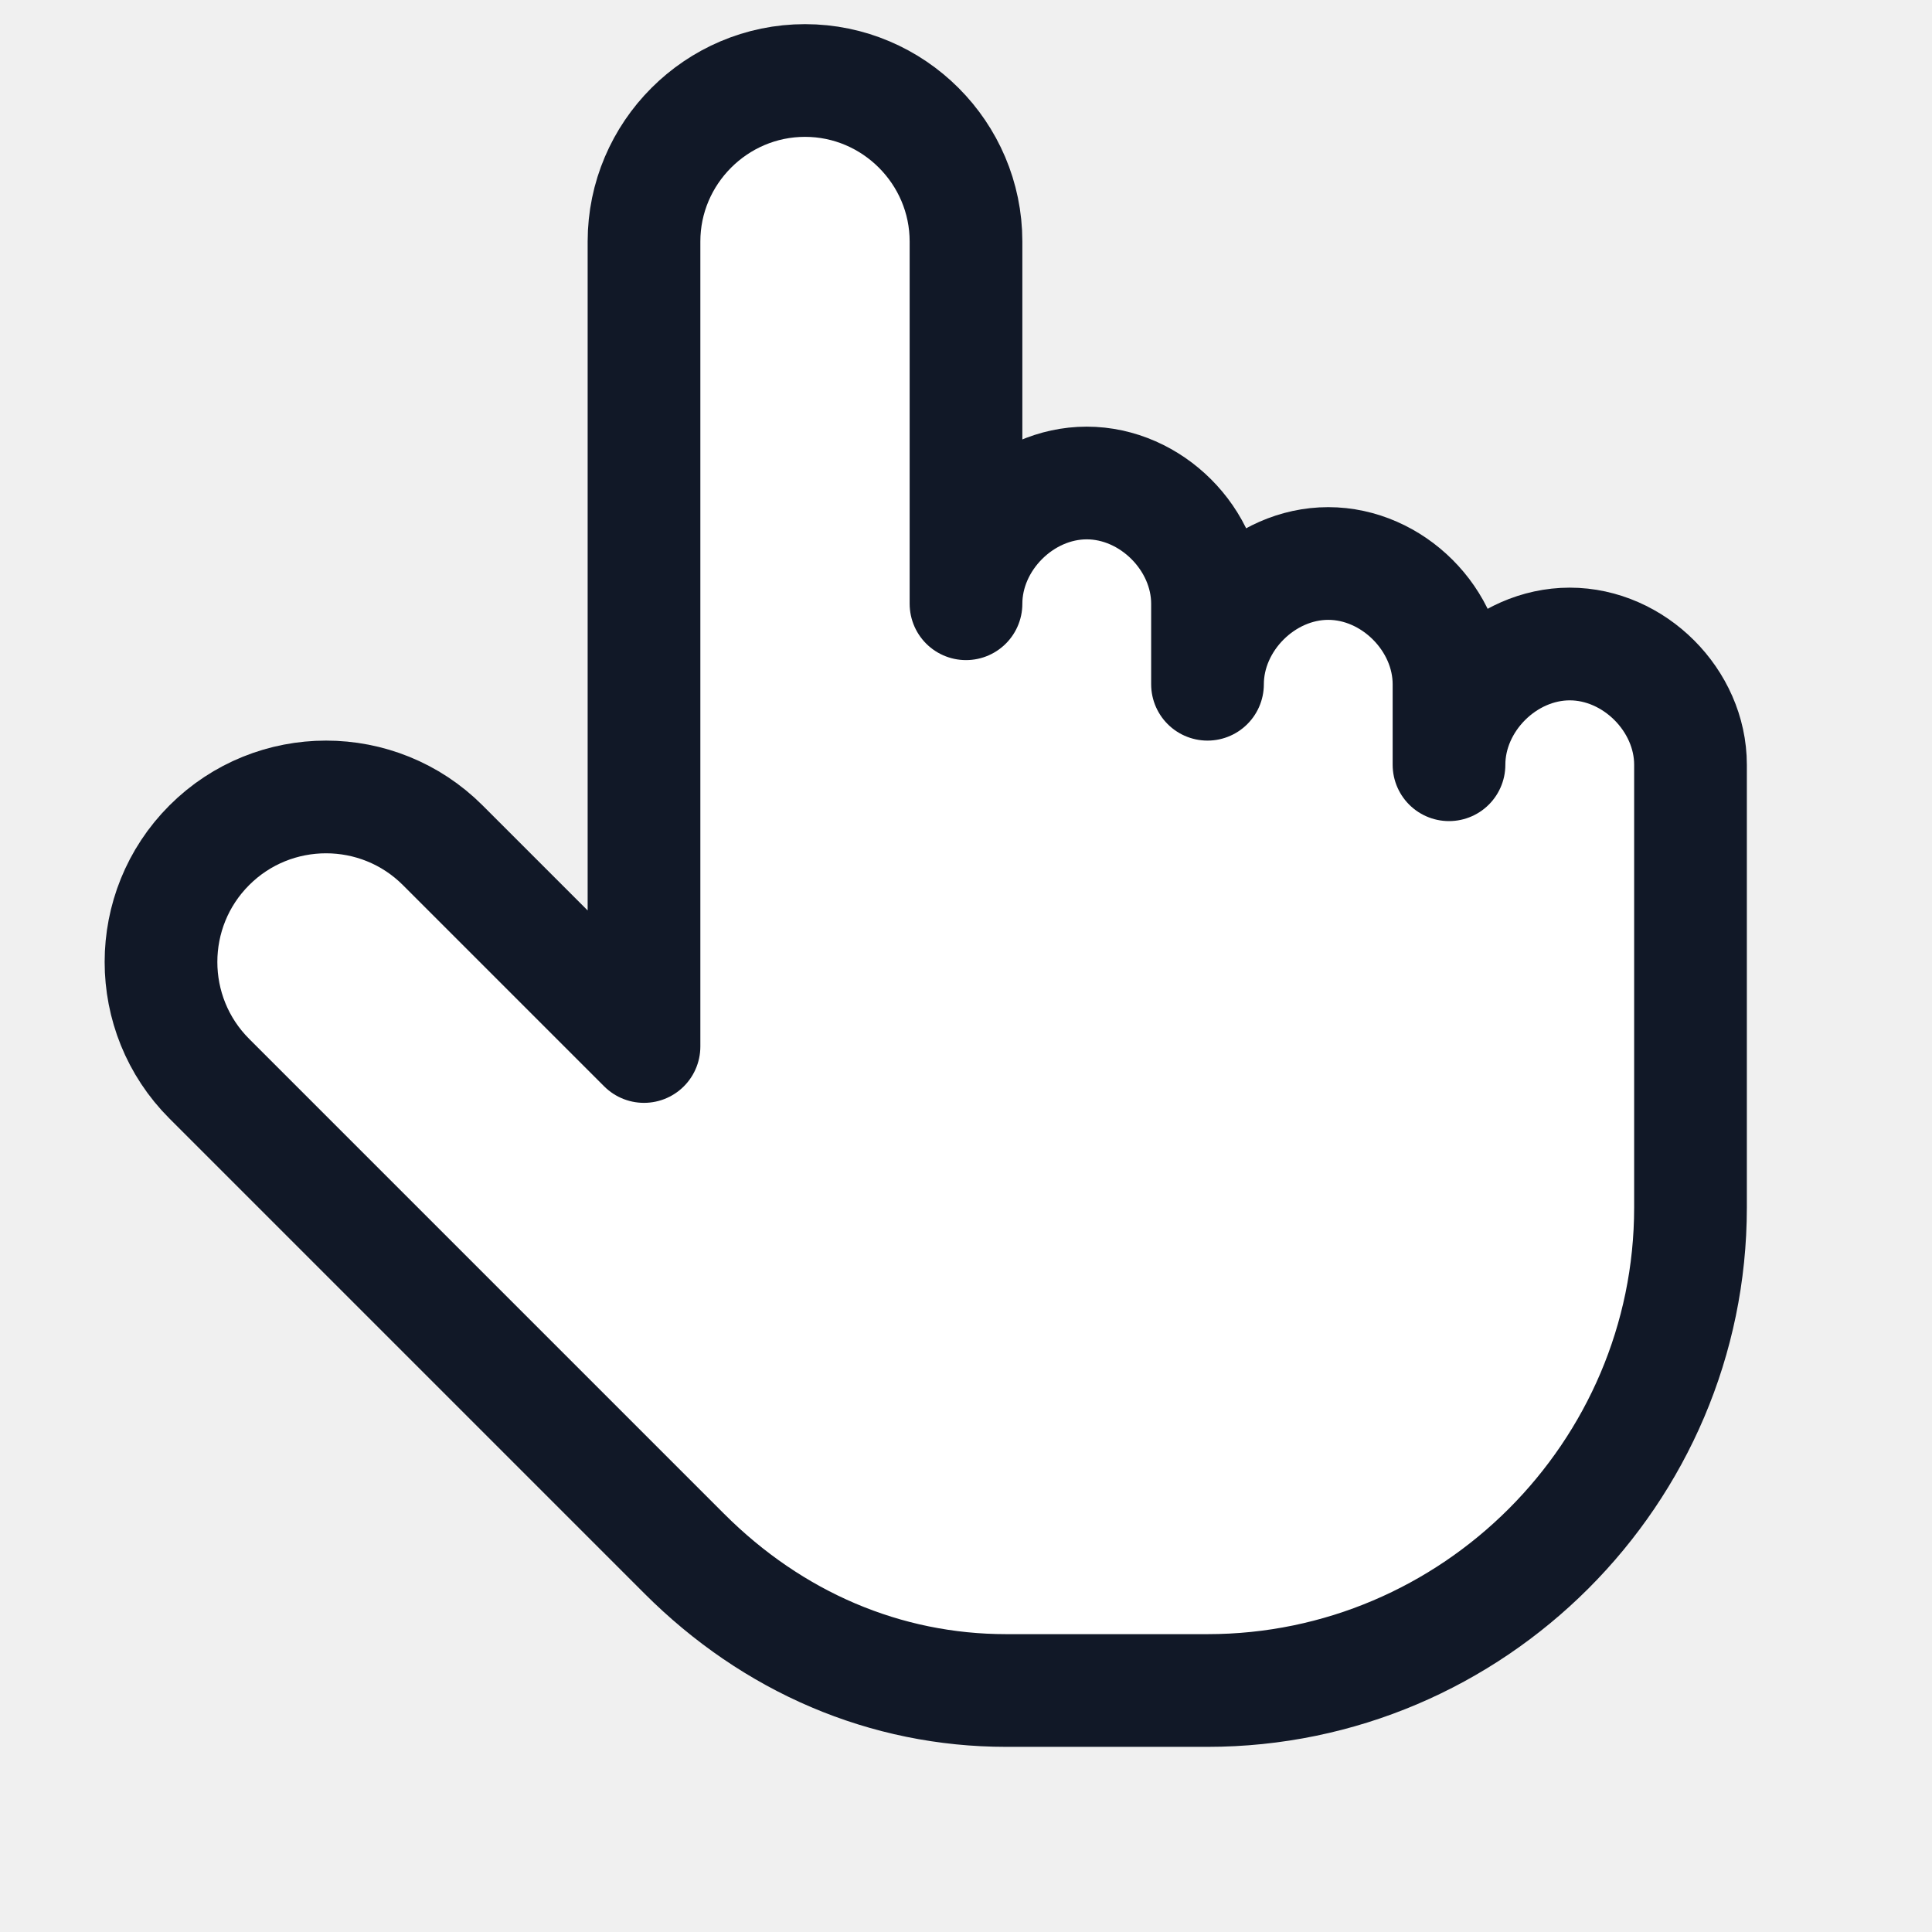
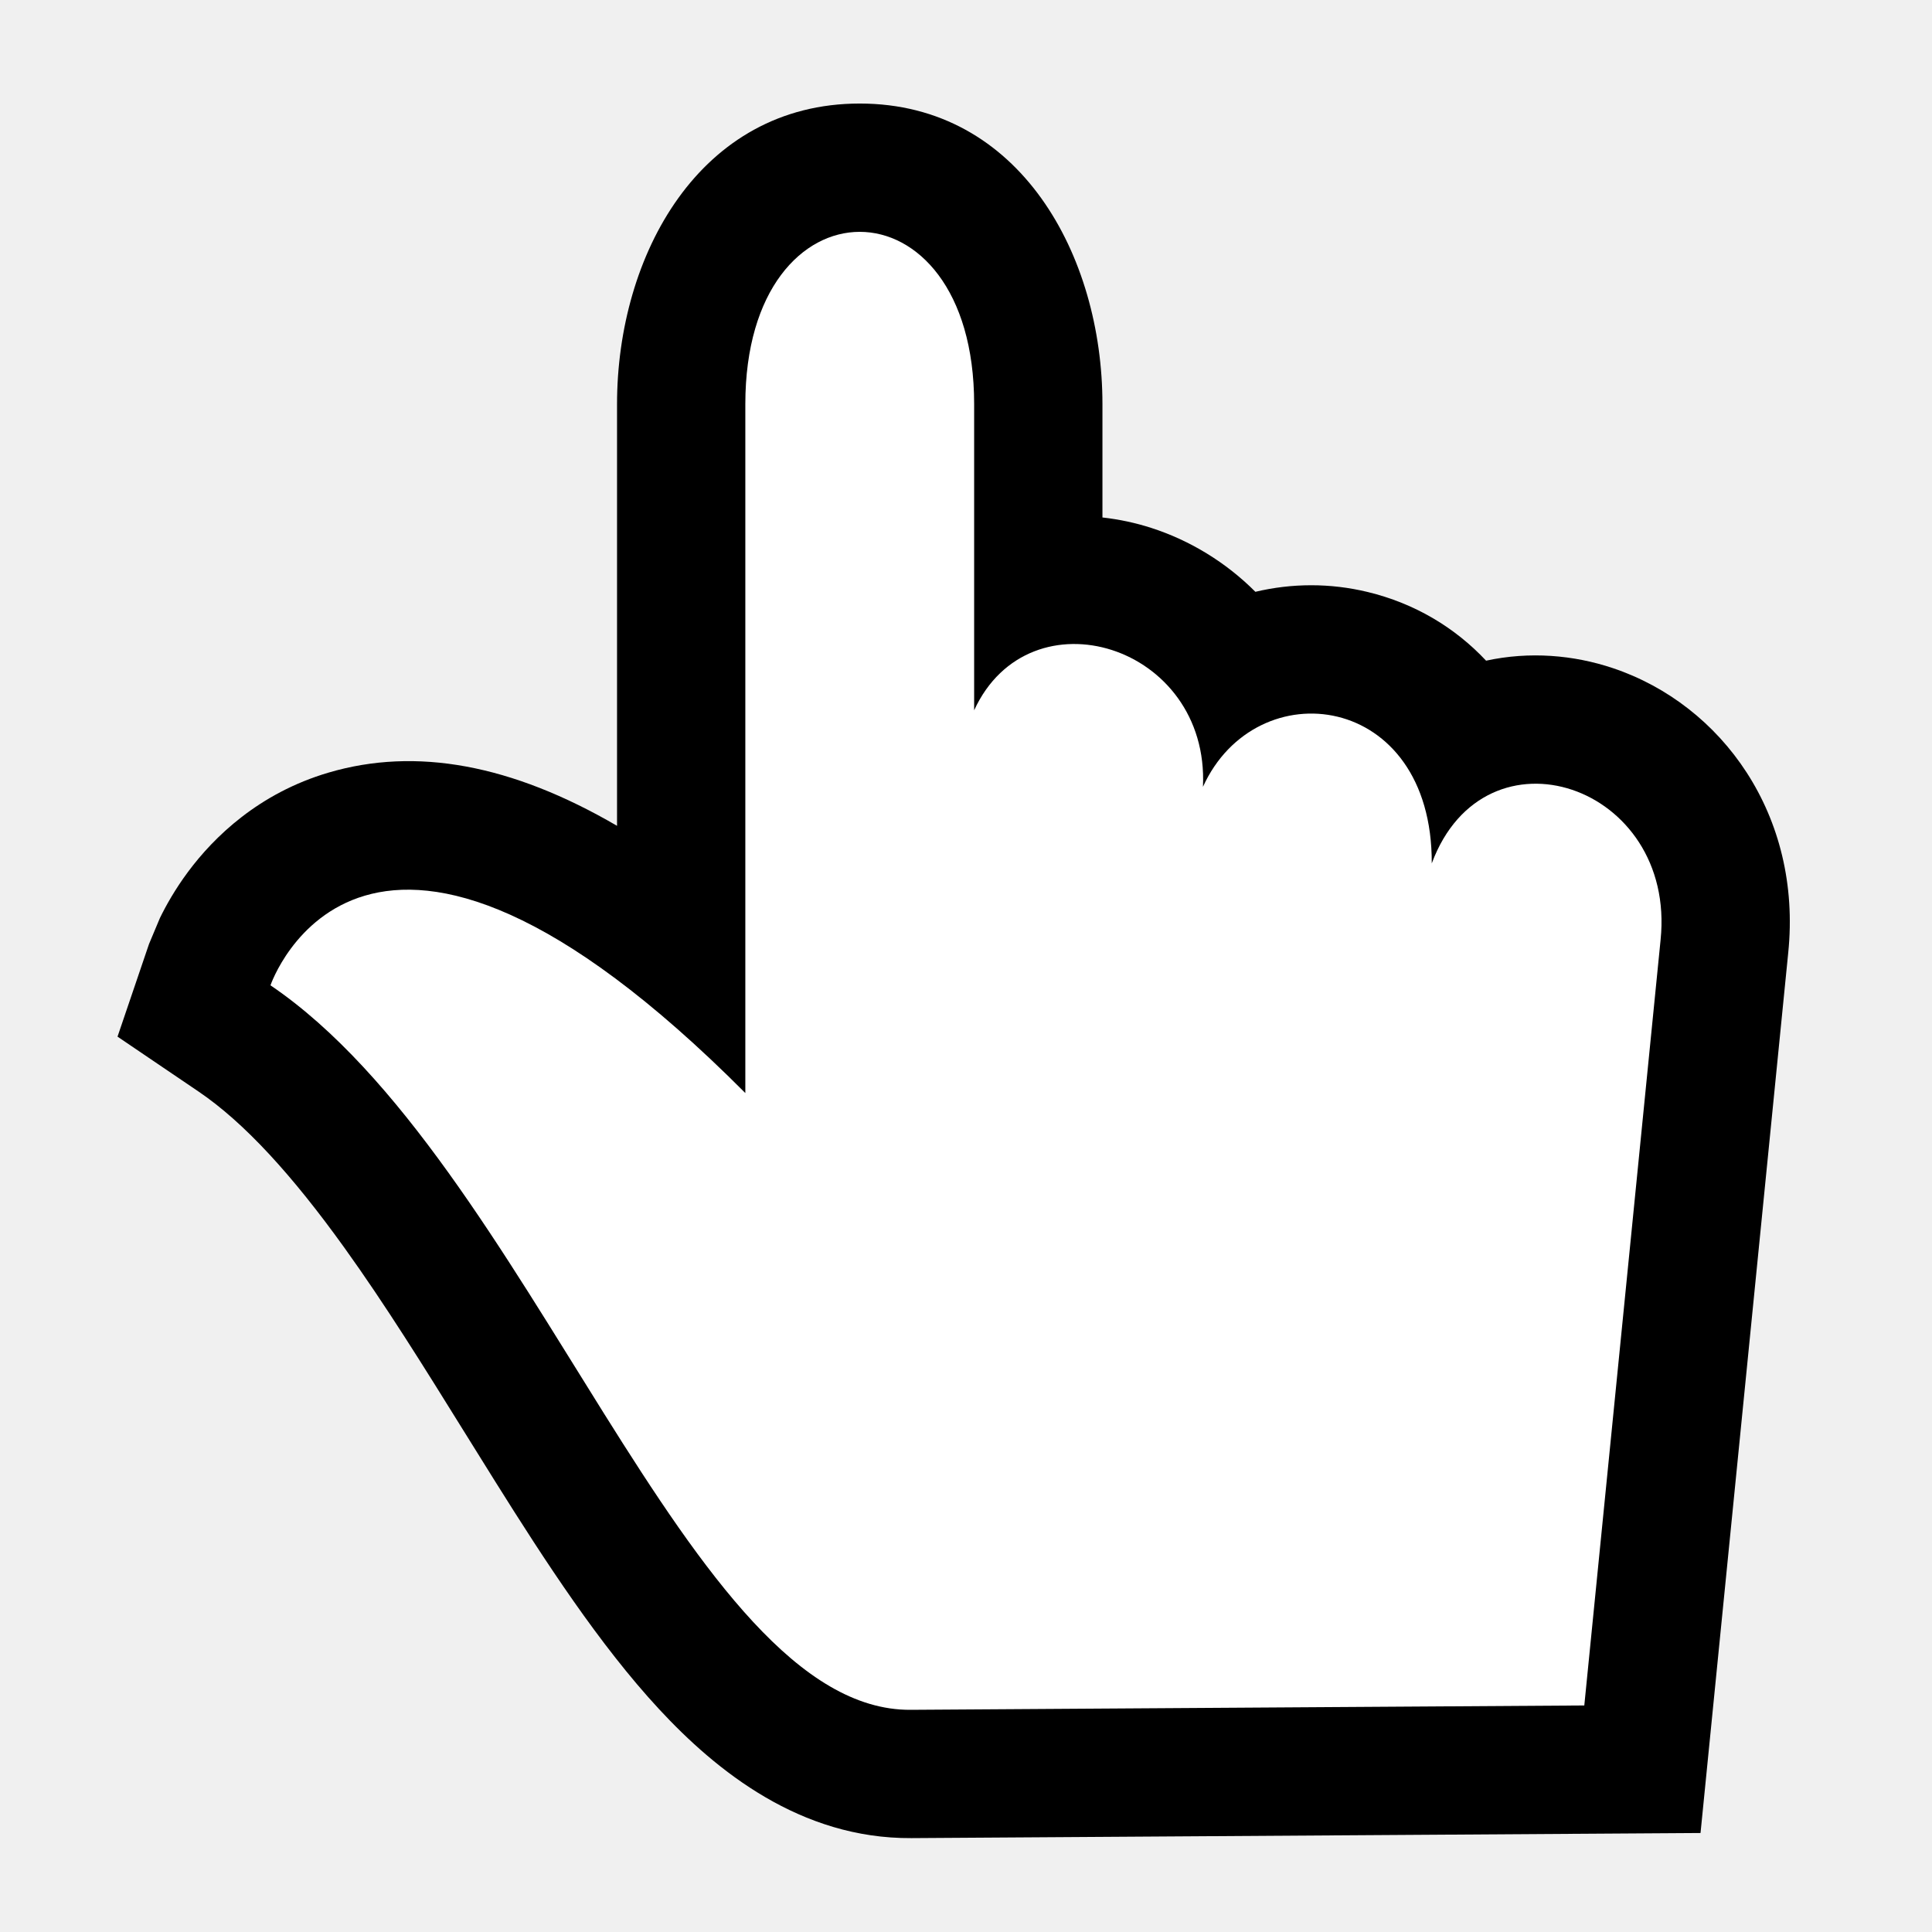
- <svg xmlns="http://www.w3.org/2000/svg" width="24" height="24" viewBox="0 0 24 24">
-   <path d="M8 3V13L5.5 10.5C4.7 9.7 3.4 9.7 2.6 10.5C1.8 11.3 1.8 12.6 2.6 13.4L8.5 19.3C9.6 20.4 11 21 12.5 21H15C18.3 21 21 18.3 21 15V9.5C21 8.7 20.3 8 19.5 8C18.7 8 18 8.7 18 9.5V8.5C18 7.7 17.3 7 16.5 7C15.7 7 15 7.7 15 8.5V7.5C15 6.7 14.3 6 13.5 6C12.7 6 12 6.7 12 7.5V3C12 1.9 11.1 1 10 1C8.9 1 8 1.9 8 3Z" fill="#ffffff" stroke="#111827" stroke-width="1.4" stroke-linejoin="round" />
+ <svg xmlns="http://www.w3.org/2000/svg" width="24" height="24" viewBox="0 0 256 256" fill="none">
+   <path d="M120.764 243.559C106.064 243.654 94.931 234.669 87.33 226.47C79.446 217.966 72.215 206.838 65.665 196.382C64.268 194.152 62.894 191.939 61.533 189.749C56.2 181.16 51.081 172.915 45.626 165.321C38.757 155.756 32.401 148.765 26.303 144.633L15.572 137.361L19.745 125.088L21.19 121.644C21.992 119.999 23.199 117.834 24.923 115.515C28.347 110.91 34.291 105.096 43.55 102.37C55.11 98.967 67.785 101.278 81.761 109.426V53.543C81.761 33.858 92.692 13.72 113.92 13.72C135.148 13.72 146.079 33.858 146.079 53.543V68.568C148.285 68.813 150.453 69.277 152.536 69.947C157.658 71.596 162.433 74.496 166.346 78.418C171.172 77.269 176.261 77.24 181.23 78.443C187.462 79.952 192.776 83.135 196.914 87.543C202.677 86.293 208.508 86.784 213.723 88.534C228.189 93.389 238.812 108.053 236.948 126.259L225.329 242.882L120.764 243.559Z" fill="#000000" />
+   <path d="M120.654 226.56L209.928 225.982L220.035 124.547C222.154 103.987 196.764 95.432 189.716 114.404C189.805 91.604 166.436 88.751 159.398 104.26C160.279 85.423 136.433 78.132 129.079 94.116V53.543C129.079 23.113 98.76 23.113 98.76 53.543V144.834C48.23 94.117 35.84 130.561 35.84 130.561C70.178 153.83 91.181 226.751 120.654 226.56Z" fill="#FFFFFF" />
</svg>
